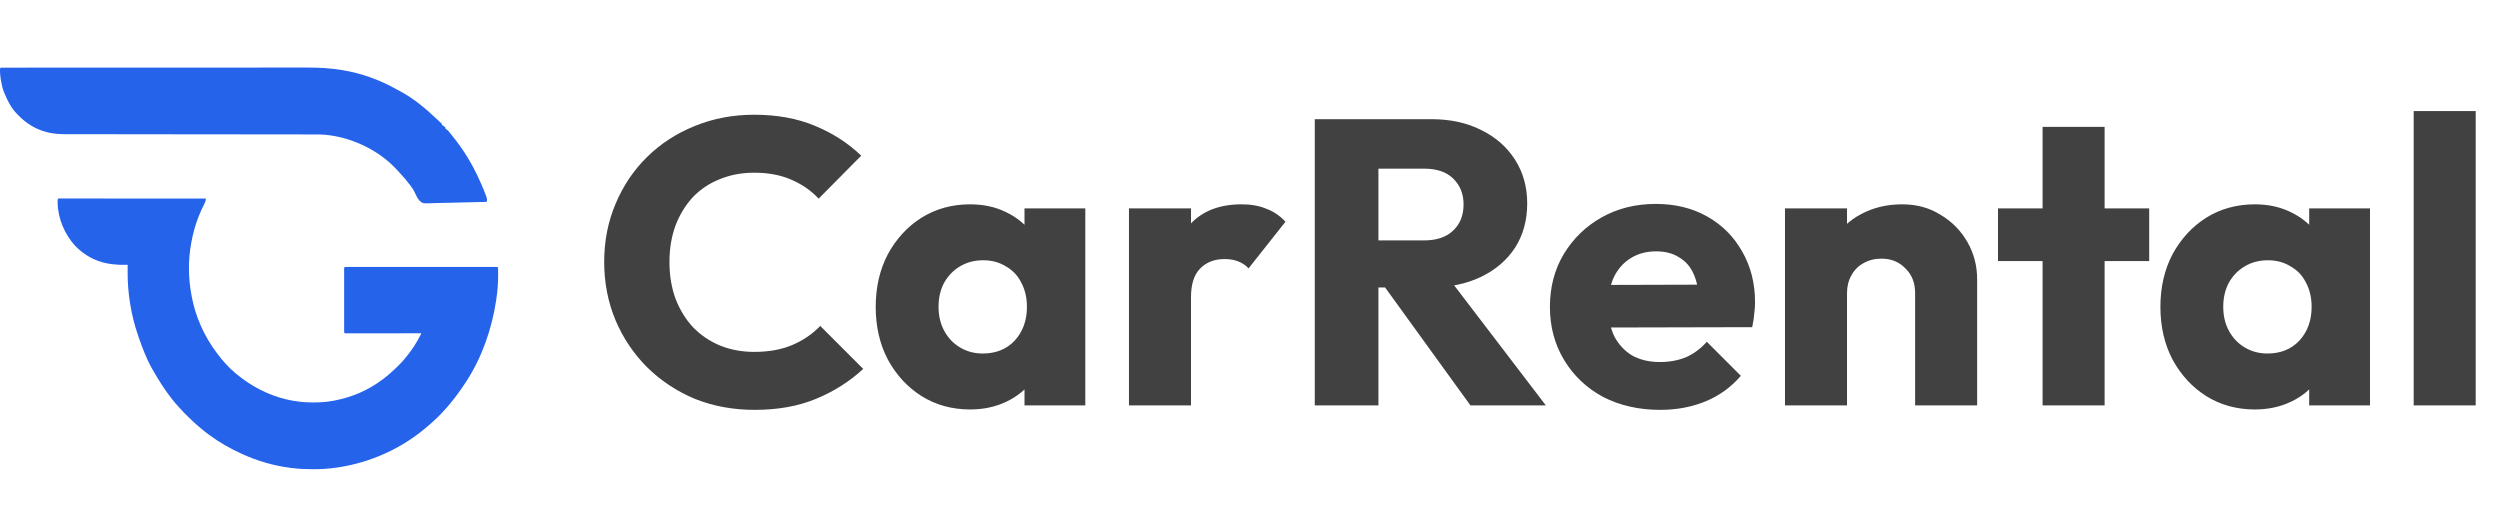
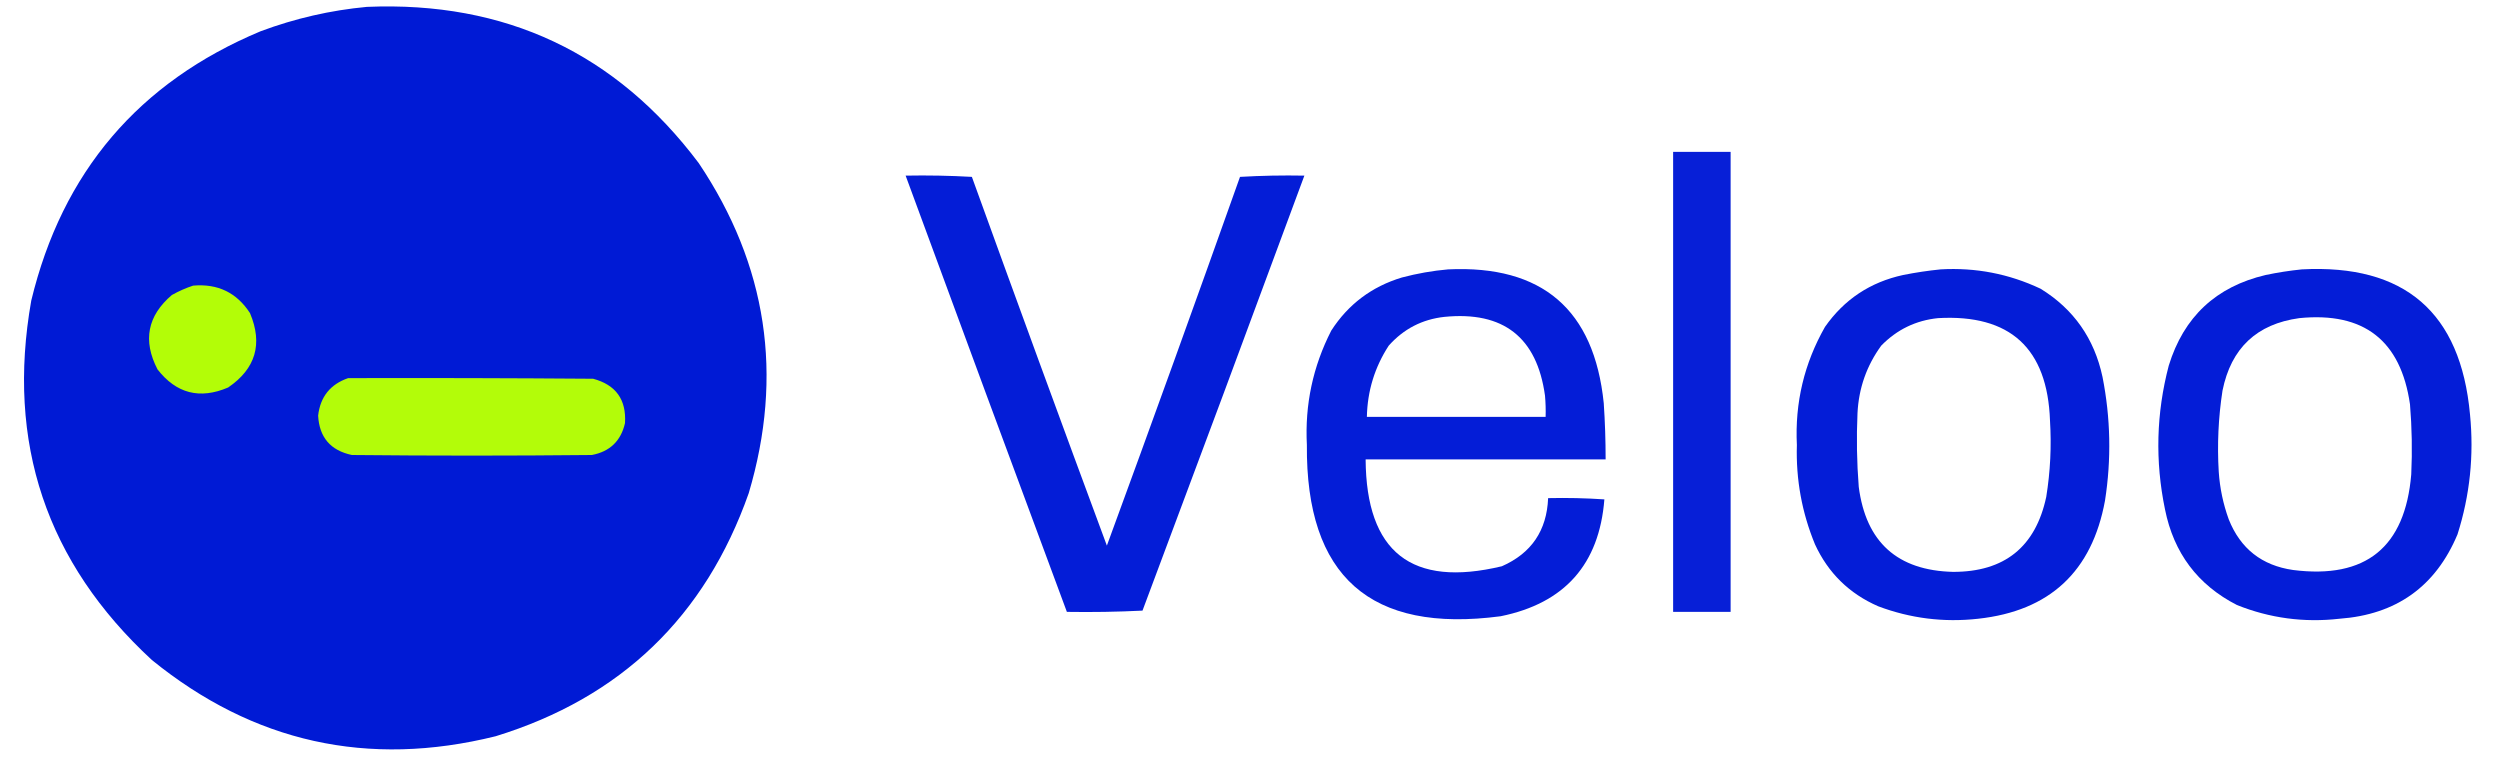
- <svg xmlns="http://www.w3.org/2000/svg" width="148" height="30" viewBox="0 0 148 30" fill="none">
-   <path d="M44.672 24.264C43.408 24.264 42.232 24.048 41.144 23.616C40.072 23.168 39.128 22.544 38.312 21.744C37.512 20.944 36.888 20.016 36.44 18.96C35.992 17.888 35.768 16.736 35.768 15.504C35.768 14.272 35.992 13.128 36.44 12.072C36.888 11 37.512 10.072 38.312 9.288C39.112 8.504 40.048 7.896 41.12 7.464C42.208 7.016 43.384 6.792 44.648 6.792C45.992 6.792 47.184 7.008 48.224 7.44C49.28 7.872 50.2 8.464 50.984 9.216L48.464 11.76C48.016 11.28 47.472 10.904 46.832 10.632C46.208 10.36 45.48 10.224 44.648 10.224C43.912 10.224 43.232 10.352 42.608 10.608C42 10.848 41.472 11.2 41.024 11.664C40.592 12.128 40.248 12.688 39.992 13.344C39.752 14 39.632 14.72 39.632 15.504C39.632 16.304 39.752 17.032 39.992 17.688C40.248 18.344 40.592 18.904 41.024 19.368C41.472 19.832 42 20.192 42.608 20.448C43.232 20.704 43.912 20.832 44.648 20.832C45.512 20.832 46.264 20.696 46.904 20.424C47.544 20.152 48.096 19.776 48.56 19.296L51.104 21.84C50.288 22.592 49.352 23.184 48.296 23.616C47.256 24.048 46.048 24.264 44.672 24.264ZM57.434 24.24C56.362 24.24 55.402 23.976 54.554 23.448C53.722 22.92 53.058 22.2 52.562 21.288C52.082 20.376 51.842 19.336 51.842 18.168C51.842 17 52.082 15.96 52.562 15.048C53.058 14.136 53.722 13.416 54.554 12.888C55.402 12.36 56.362 12.096 57.434 12.096C58.218 12.096 58.922 12.248 59.546 12.552C60.186 12.856 60.706 13.28 61.106 13.824C61.506 14.352 61.73 14.96 61.778 15.648V20.688C61.73 21.376 61.506 21.992 61.106 22.536C60.722 23.064 60.21 23.48 59.57 23.784C58.93 24.088 58.218 24.24 57.434 24.24ZM58.178 20.928C58.962 20.928 59.594 20.672 60.074 20.16C60.554 19.632 60.794 18.968 60.794 18.168C60.794 17.624 60.682 17.144 60.458 16.728C60.25 16.312 59.946 15.992 59.546 15.768C59.162 15.528 58.714 15.408 58.202 15.408C57.69 15.408 57.234 15.528 56.834 15.768C56.45 15.992 56.138 16.312 55.898 16.728C55.674 17.144 55.562 17.624 55.562 18.168C55.562 18.696 55.674 19.168 55.898 19.584C56.122 20 56.434 20.328 56.834 20.568C57.234 20.808 57.682 20.928 58.178 20.928ZM60.65 24V20.856L61.202 18.024L60.65 15.192V12.336H64.25V24H60.65ZM66.835 24V12.336H70.507V24H66.835ZM70.507 17.592L68.971 16.392C69.275 15.032 69.787 13.976 70.507 13.224C71.227 12.472 72.227 12.096 73.507 12.096C74.067 12.096 74.555 12.184 74.971 12.36C75.403 12.52 75.779 12.776 76.099 13.128L73.915 15.888C73.755 15.712 73.555 15.576 73.315 15.48C73.075 15.384 72.803 15.336 72.499 15.336C71.891 15.336 71.403 15.528 71.035 15.912C70.683 16.28 70.507 16.84 70.507 17.592ZM80.715 17.016V14.232H84.291C85.043 14.232 85.619 14.04 86.019 13.656C86.435 13.272 86.643 12.752 86.643 12.096C86.643 11.488 86.443 10.984 86.043 10.584C85.643 10.184 85.067 9.984 84.315 9.984H80.715V7.056H84.747C85.867 7.056 86.851 7.272 87.699 7.704C88.547 8.12 89.211 8.704 89.691 9.456C90.171 10.208 90.411 11.072 90.411 12.048C90.411 13.04 90.171 13.912 89.691 14.664C89.211 15.4 88.539 15.976 87.675 16.392C86.811 16.808 85.795 17.016 84.627 17.016H80.715ZM77.835 24V7.056H81.603V24H77.835ZM87.051 24L81.771 16.704L85.227 15.768L91.515 24H87.051ZM98.283 24.264C97.019 24.264 95.891 24.008 94.899 23.496C93.923 22.968 93.155 22.24 92.595 21.312C92.035 20.384 91.755 19.336 91.755 18.168C91.755 17 92.027 15.96 92.571 15.048C93.131 14.12 93.883 13.392 94.827 12.864C95.771 12.336 96.835 12.072 98.019 12.072C99.171 12.072 100.187 12.32 101.067 12.816C101.947 13.312 102.635 14 103.131 14.88C103.643 15.76 103.899 16.768 103.899 17.904C103.899 18.112 103.883 18.336 103.851 18.576C103.835 18.8 103.795 19.064 103.731 19.368L93.675 19.392V16.872L102.171 16.848L100.587 17.904C100.571 17.232 100.467 16.68 100.275 16.248C100.083 15.8 99.795 15.464 99.411 15.24C99.043 15 98.587 14.88 98.043 14.88C97.467 14.88 96.963 15.016 96.531 15.288C96.115 15.544 95.787 15.912 95.547 16.392C95.323 16.872 95.211 17.456 95.211 18.144C95.211 18.832 95.331 19.424 95.571 19.92C95.827 20.4 96.179 20.776 96.627 21.048C97.091 21.304 97.635 21.432 98.259 21.432C98.835 21.432 99.355 21.336 99.819 21.144C100.283 20.936 100.691 20.632 101.043 20.232L103.059 22.248C102.483 22.92 101.787 23.424 100.971 23.76C100.155 24.096 99.259 24.264 98.283 24.264ZM113.375 24V17.352C113.375 16.744 113.183 16.256 112.799 15.888C112.431 15.504 111.959 15.312 111.383 15.312C110.983 15.312 110.631 15.4 110.327 15.576C110.023 15.736 109.783 15.976 109.607 16.296C109.431 16.6 109.343 16.952 109.343 17.352L107.927 16.656C107.927 15.744 108.127 14.944 108.527 14.256C108.927 13.568 109.479 13.04 110.183 12.672C110.903 12.288 111.711 12.096 112.607 12.096C113.471 12.096 114.231 12.304 114.887 12.72C115.559 13.12 116.087 13.656 116.471 14.328C116.855 15 117.047 15.736 117.047 16.536V24H113.375ZM105.671 24V12.336H109.343V24H105.671ZM120.921 24V7.512H124.593V24H120.921ZM118.281 15.456V12.336H127.233V15.456H118.281ZM133.488 24.24C132.416 24.24 131.456 23.976 130.608 23.448C129.776 22.92 129.112 22.2 128.616 21.288C128.136 20.376 127.896 19.336 127.896 18.168C127.896 17 128.136 15.96 128.616 15.048C129.112 14.136 129.776 13.416 130.608 12.888C131.456 12.36 132.416 12.096 133.488 12.096C134.272 12.096 134.976 12.248 135.6 12.552C136.24 12.856 136.76 13.28 137.16 13.824C137.56 14.352 137.784 14.96 137.832 15.648V20.688C137.784 21.376 137.56 21.992 137.16 22.536C136.776 23.064 136.264 23.48 135.624 23.784C134.984 24.088 134.272 24.24 133.488 24.24ZM134.232 20.928C135.016 20.928 135.648 20.672 136.128 20.16C136.608 19.632 136.848 18.968 136.848 18.168C136.848 17.624 136.736 17.144 136.512 16.728C136.304 16.312 136 15.992 135.6 15.768C135.216 15.528 134.768 15.408 134.256 15.408C133.744 15.408 133.288 15.528 132.888 15.768C132.504 15.992 132.192 16.312 131.952 16.728C131.728 17.144 131.616 17.624 131.616 18.168C131.616 18.696 131.728 19.168 131.952 19.584C132.176 20 132.488 20.328 132.888 20.568C133.288 20.808 133.736 20.928 134.232 20.928ZM136.704 24V20.856L137.256 18.024L136.704 15.192V12.336H140.304V24H136.704ZM142.89 24V6.576H146.562V24H142.89Z" fill="#414141" />
-   <path d="M3.506 11.75C3.533 11.75 3.559 11.75 3.587 11.75C3.632 11.75 3.632 11.75 3.679 11.75C3.73 11.75 3.73 11.75 3.782 11.75C3.817 11.75 3.853 11.75 3.89 11.75C3.99 11.75 4.089 11.75 4.189 11.75C4.296 11.751 4.403 11.751 4.51 11.751C4.696 11.751 4.882 11.751 5.068 11.751C5.337 11.751 5.606 11.751 5.874 11.751C6.31 11.751 6.746 11.752 7.182 11.752C7.606 11.752 8.03 11.752 8.454 11.752C8.48 11.752 8.506 11.752 8.533 11.752C8.664 11.752 8.794 11.753 8.925 11.753C10.012 11.753 11.099 11.754 12.186 11.754C12.186 11.912 12.133 12.002 12.064 12.135C11.721 12.817 11.469 13.563 11.333 14.325C11.328 14.354 11.322 14.384 11.316 14.414C11.134 15.408 11.146 16.465 11.333 17.456C11.338 17.482 11.342 17.509 11.347 17.536C11.569 18.76 12.103 19.918 12.825 20.884C12.838 20.901 12.851 20.918 12.864 20.935C13.185 21.367 13.544 21.768 13.952 22.103C13.977 22.124 13.977 22.124 14.003 22.145C14.437 22.503 14.889 22.808 15.383 23.059C15.405 23.07 15.427 23.081 15.449 23.092C16.413 23.583 17.448 23.824 18.512 23.825C18.535 23.825 18.559 23.825 18.583 23.825C18.984 23.825 19.373 23.796 19.768 23.718C19.792 23.713 19.817 23.709 19.842 23.704C20.817 23.517 21.784 23.11 22.6 22.498C22.649 22.462 22.649 22.462 22.7 22.425C22.966 22.226 23.211 22.006 23.453 21.773C23.469 21.757 23.486 21.741 23.503 21.725C23.692 21.543 23.869 21.358 24.031 21.147C24.055 21.118 24.079 21.09 24.104 21.06C24.4 20.699 24.656 20.295 24.872 19.873C24.885 19.846 24.899 19.819 24.913 19.792C24.924 19.771 24.934 19.751 24.945 19.73C24.921 19.73 24.898 19.73 24.874 19.73C24.306 19.731 23.739 19.731 23.172 19.732C22.897 19.732 22.623 19.732 22.348 19.733C22.109 19.733 21.87 19.733 21.631 19.733C21.504 19.733 21.378 19.733 21.251 19.733C21.132 19.734 21.013 19.734 20.894 19.734C20.85 19.734 20.806 19.734 20.762 19.734C20.703 19.734 20.643 19.734 20.583 19.734C20.55 19.734 20.517 19.734 20.482 19.734C20.407 19.73 20.407 19.73 20.377 19.697C20.374 19.647 20.373 19.597 20.373 19.547C20.373 19.514 20.373 19.482 20.373 19.449C20.373 19.413 20.373 19.377 20.373 19.34C20.373 19.302 20.373 19.265 20.373 19.226C20.373 19.101 20.373 18.976 20.373 18.852C20.373 18.765 20.373 18.679 20.373 18.593C20.373 18.411 20.373 18.23 20.373 18.049C20.373 17.839 20.373 17.629 20.373 17.42C20.373 17.218 20.373 17.017 20.373 16.815C20.373 16.729 20.373 16.643 20.373 16.558C20.373 16.438 20.373 16.318 20.373 16.198C20.373 16.162 20.373 16.126 20.373 16.089C20.373 16.057 20.373 16.024 20.373 15.991C20.373 15.963 20.373 15.934 20.373 15.905C20.377 15.841 20.377 15.841 20.407 15.808C20.456 15.805 20.504 15.804 20.552 15.804C20.584 15.804 20.616 15.804 20.648 15.804C20.683 15.804 20.718 15.804 20.754 15.804C20.791 15.804 20.828 15.804 20.866 15.804C20.969 15.804 21.072 15.804 21.175 15.804C21.286 15.804 21.397 15.804 21.508 15.804C21.725 15.803 21.943 15.803 22.16 15.804C22.337 15.804 22.513 15.804 22.69 15.804C22.715 15.804 22.74 15.804 22.766 15.804C22.817 15.804 22.868 15.804 22.919 15.804C23.397 15.803 23.876 15.804 24.354 15.804C24.765 15.804 25.176 15.804 25.587 15.804C26.063 15.804 26.54 15.803 27.017 15.804C27.067 15.804 27.118 15.804 27.169 15.804C27.206 15.804 27.206 15.804 27.245 15.804C27.421 15.804 27.598 15.804 27.774 15.803C27.989 15.803 28.204 15.803 28.419 15.804C28.529 15.804 28.639 15.804 28.748 15.804C28.867 15.803 28.986 15.804 29.105 15.804C29.14 15.804 29.175 15.804 29.211 15.804C29.242 15.804 29.274 15.804 29.306 15.804C29.334 15.804 29.361 15.804 29.39 15.804C29.451 15.808 29.451 15.808 29.482 15.841C29.491 15.989 29.489 16.138 29.489 16.286C29.489 16.319 29.489 16.319 29.489 16.354C29.489 16.792 29.454 17.22 29.39 17.654C29.383 17.707 29.383 17.707 29.375 17.762C29.116 19.482 28.528 21.171 27.594 22.597C27.573 22.629 27.553 22.66 27.532 22.693C27.472 22.782 27.412 22.871 27.35 22.96C27.327 22.993 27.304 23.027 27.28 23.061C26.745 23.829 26.131 24.54 25.432 25.135C25.392 25.17 25.351 25.205 25.311 25.241C23.791 26.556 21.936 27.38 20.014 27.669C19.991 27.672 19.968 27.675 19.945 27.679C19.482 27.747 19.021 27.779 18.554 27.778C18.532 27.778 18.51 27.778 18.488 27.778C18.08 27.777 17.677 27.756 17.271 27.706C17.239 27.702 17.208 27.698 17.175 27.694C16.203 27.569 15.249 27.294 14.348 26.882C14.328 26.873 14.309 26.864 14.289 26.855C13.977 26.713 13.673 26.557 13.373 26.387C13.352 26.376 13.332 26.364 13.31 26.352C13.011 26.183 12.726 25.992 12.445 25.79C12.414 25.768 12.384 25.747 12.353 25.724C12.182 25.599 12.018 25.468 11.857 25.326C11.79 25.267 11.722 25.21 11.653 25.154C11.527 25.048 11.409 24.935 11.292 24.819C11.228 24.756 11.164 24.695 11.098 24.634C10.951 24.496 10.814 24.347 10.677 24.198C10.652 24.171 10.627 24.145 10.602 24.117C10.453 23.956 10.311 23.792 10.176 23.619C10.16 23.599 10.145 23.579 10.128 23.558C9.741 23.058 9.404 22.528 9.088 21.973C9.056 21.917 9.023 21.86 8.991 21.804C8.66 21.218 8.419 20.569 8.197 19.928C8.18 19.881 8.18 19.881 8.164 19.833C7.757 18.645 7.547 17.341 7.555 16.076C7.555 16.037 7.556 15.998 7.556 15.958C7.556 15.864 7.557 15.77 7.557 15.676C7.519 15.677 7.519 15.677 7.48 15.678C6.307 15.706 5.344 15.45 4.462 14.568C3.838 13.893 3.42 12.935 3.41 11.977C3.411 11.757 3.411 11.757 3.506 11.75Z" fill="#2563EB" />
-   <path d="M0.16 4.004C0.187 4.004 0.214 4.004 0.242 4.004C0.287 4.004 0.287 4.004 0.333 4.004C0.364 4.004 0.396 4.004 0.429 4.004C0.536 4.004 0.644 4.004 0.752 4.004C0.829 4.004 0.907 4.004 0.984 4.004C1.154 4.004 1.323 4.004 1.492 4.004C1.744 4.004 1.995 4.004 2.247 4.003C2.722 4.003 3.198 4.003 3.674 4.003C4.041 4.003 4.409 4.003 4.777 4.003C4.882 4.003 4.988 4.003 5.094 4.003C5.12 4.003 5.146 4.003 5.174 4.003C5.914 4.002 6.654 4.002 7.394 4.002C7.422 4.002 7.45 4.002 7.479 4.002C7.62 4.002 7.762 4.002 7.903 4.002C7.931 4.002 7.96 4.002 7.989 4.002C8.045 4.002 8.102 4.002 8.159 4.002C9.042 4.002 9.925 4.002 10.809 4.002C11.801 4.001 12.793 4.001 13.785 4.001C13.891 4.001 13.997 4.001 14.103 4.001C14.129 4.001 14.155 4.001 14.182 4.001C14.601 4.001 15.02 4.001 15.439 4C15.86 4 16.282 4 16.704 4C16.954 4 17.204 4 17.454 4C17.642 4 17.829 4 18.017 4C18.092 4 18.168 4 18.243 4C18.911 3.999 19.575 4.035 20.236 4.147C20.257 4.15 20.277 4.153 20.299 4.157C21.391 4.341 22.458 4.717 23.439 5.268C23.532 5.32 23.625 5.369 23.719 5.417C24.509 5.846 25.209 6.43 25.869 7.06C25.913 7.101 25.958 7.142 26.002 7.183C26.024 7.203 26.046 7.223 26.069 7.245C26.097 7.27 26.097 7.27 26.125 7.295C26.163 7.337 26.163 7.337 26.163 7.403C26.19 7.416 26.19 7.416 26.218 7.43C26.284 7.469 26.328 7.505 26.376 7.568C26.376 7.59 26.376 7.611 26.376 7.634C26.394 7.643 26.412 7.651 26.431 7.66C26.501 7.702 26.536 7.739 26.587 7.805C26.658 7.896 26.73 7.987 26.803 8.077C27.436 8.854 27.971 9.731 28.386 10.665C28.417 10.734 28.448 10.802 28.479 10.871C28.584 11.105 28.681 11.34 28.768 11.583C28.78 11.615 28.78 11.615 28.792 11.649C28.833 11.765 28.846 11.833 28.812 11.951C28.311 11.967 27.81 11.98 27.309 11.987C27.077 11.991 26.844 11.995 26.612 12.004C26.409 12.01 26.206 12.015 26.003 12.016C25.895 12.017 25.788 12.019 25.681 12.024C25.031 12.054 25.031 12.054 24.838 11.884C24.704 11.721 24.614 11.539 24.528 11.343C24.469 11.219 24.393 11.113 24.311 11.006C24.297 10.988 24.284 10.97 24.27 10.951C24.1 10.724 23.92 10.507 23.727 10.303C23.574 10.139 23.574 10.139 23.529 10.087C22.392 8.815 20.566 8.009 18.941 7.961C18.75 7.958 18.558 7.959 18.367 7.959C18.302 7.959 18.237 7.959 18.172 7.959C17.994 7.958 17.816 7.958 17.638 7.958C17.446 7.958 17.254 7.958 17.062 7.958C16.75 7.957 16.439 7.957 16.128 7.957C15.602 7.957 15.076 7.956 14.55 7.955C14.347 7.955 14.145 7.955 13.942 7.954C13.92 7.954 13.897 7.954 13.874 7.954C13.339 7.954 12.804 7.953 12.268 7.952C12.245 7.952 12.222 7.952 12.197 7.952C11.651 7.952 11.105 7.951 10.559 7.951C10.524 7.951 10.524 7.951 10.488 7.951C10.299 7.95 10.11 7.95 9.92 7.95C9.139 7.95 8.358 7.949 7.577 7.947C7.467 7.947 7.356 7.947 7.246 7.947C7.224 7.947 7.202 7.947 7.18 7.947C6.831 7.946 6.482 7.946 6.133 7.946C5.782 7.946 5.431 7.946 5.08 7.945C4.89 7.944 4.7 7.944 4.51 7.944C4.336 7.945 4.162 7.944 3.988 7.944C3.925 7.943 3.862 7.943 3.8 7.944C2.749 7.947 1.833 7.605 1.071 6.81C1.038 6.777 1.038 6.777 1.005 6.744C0.678 6.412 0.462 5.995 0.279 5.558C0.265 5.523 0.25 5.489 0.235 5.454C0.146 5.23 0.098 5.002 0.057 4.762C0.051 4.733 0.046 4.703 0.041 4.672C0.007 4.462 -0.009 4.254 0.005 4.041C0.052 3.991 0.095 4.004 0.16 4.004Z" fill="#2563EB" />
+ <svg xmlns="http://www.w3.org/2000/svg" version="1.1" width="2000px" height="606px" style="shape-rendering:geometricPrecision; text-rendering:geometricPrecision; image-rendering:optimizeQuality; fill-rule:evenodd; clip-rule:evenodd">
+   <g>
+     <path style="opacity:0.997" fill="#001ad5" d="M 293.5,5.5 C 404.337,0.846 492.837,42.513 559,130.5C 613.7,212.072 627.034,300.072 599,394.5C 564.149,493.351 496.649,558.184 396.5,589C 294.382,614.316 202.716,593.983 121.5,528C 37.079,450.072 4.912,354.238 25,240.5C 49.842,137.6 111.009,65.767 208.5,25C 236.102,14.717 264.436,8.217 293.5,5.5 Z" />
+   </g>
+   <g>
+     <path style="opacity:0.971" fill="#0019d6" d="M 1338.5,121.5 C 1353.83,121.5 1369.17,121.5 1384.5,121.5C 1384.5,244.167 1384.5,366.833 1384.5,489.5C 1369.17,489.5 1353.83,489.5 1338.5,489.5C 1338.5,366.833 1338.5,244.167 1338.5,121.5 Z" />
+   </g>
+   <g>
+     <path style="opacity:0.983" fill="#0019d6" d="M 724.5,140.5 C 742.179,140.167 759.846,140.5 777.5,141.5C 813.138,240.09 849.138,338.424 885.5,436.5C 921.461,338.461 956.961,240.127 992,141.5C 1009.09,140.508 1026.26,140.175 1043.5,140.5C 1000.64,256.563 957.477,372.563 914,488.5C 893.909,489.493 873.743,489.827 853.5,489.5C 810.303,373.244 767.303,256.91 724.5,140.5 Z" />
+   </g>
+   <g>
+     <path style="opacity:0.983" fill="#0019d6" d="M 1158.5,215.5 C 1233.82,211.996 1275.32,247.663 1283,322.5C 1284.01,337.484 1284.51,352.484 1284.5,367.5C 1220.5,367.5 1156.5,367.5 1092.5,367.5C 1092.97,441.81 1129.3,470.31 1201.5,453C 1225.12,442.612 1237.46,424.446 1238.5,398.5C 1253.51,398.167 1268.51,398.501 1283.5,399.5C 1279.4,451.438 1251.74,482.605 1200.5,493C 1096.29,506.795 1044.63,461.128 1045.5,356C 1043.83,323.703 1050.33,293.203 1065,264.5C 1078.56,243.455 1097.39,229.288 1121.5,222C 1133.79,218.749 1146.13,216.582 1158.5,215.5 Z M 1155.5,253.5 C 1202.7,248.819 1229.54,269.819 1236,316.5C 1236.5,322.157 1236.67,327.824 1236.5,333.5C 1188.83,333.5 1141.17,333.5 1093.5,333.5C 1093.94,312.737 1099.77,293.737 1111,276.5C 1122.95,263.109 1137.78,255.443 1155.5,253.5 Z" />
+   </g>
+   <g>
+     <path style="opacity:0.983" fill="#0019d6" d="M 1552.5,215.5 C 1580.53,213.893 1607.2,219.06 1632.5,231C 1658.93,247.313 1675.43,270.813 1682,301.5C 1688.51,334.374 1689.17,367.374 1684,400.5C 1673.59,457.249 1639.75,488.749 1582.5,495C 1554.99,498.061 1528.32,494.728 1502.5,485C 1479.39,474.892 1462.56,458.392 1452,435.5C 1441.51,410.067 1436.68,383.567 1437.5,356C 1435.85,322.232 1443.35,290.732 1460,261.5C 1475.35,239.566 1496.18,225.732 1522.5,220C 1532.57,217.995 1542.57,216.495 1552.5,215.5 Z M 1550.5,254.5 C 1608.11,251.272 1637.95,278.605 1640,336.5C 1641.26,356.958 1640.26,377.291 1637,397.5C 1628.45,437.542 1603.61,457.542 1562.5,457.5C 1517.92,456.422 1492.75,433.755 1487,389.5C 1485.45,369.861 1485.12,350.195 1486,330.5C 1486.99,310.51 1493.33,292.51 1505,276.5C 1517.56,263.637 1532.72,256.304 1550.5,254.5 Z" />
+   </g>
+   <g>
+     <path style="opacity:0.982" fill="#0019d6" d="M 1841.5,215.5 C 1923.68,211.197 1968.52,249.864 1976,331.5C 1979.26,364.229 1975.93,396.229 1966,427.5C 1948.52,469.193 1917.02,491.693 1871.5,495C 1843.19,498.211 1815.85,494.545 1789.5,484C 1758.16,467.903 1739,442.403 1732,407.5C 1724,368.92 1725,330.587 1735,292.5C 1746.99,253.51 1772.82,229.343 1812.5,220C 1822.23,217.968 1831.9,216.468 1841.5,215.5 Z M 1839.5,254.5 C 1891.14,249.377 1920.64,272.377 1928,323.5C 1929.54,342.138 1929.87,360.805 1929,379.5C 1924.11,437.862 1892.61,463.362 1834.5,456C 1809.5,452.42 1792.33,438.92 1783,415.5C 1778.54,403.214 1775.88,390.547 1775,377.5C 1773.68,355.708 1774.68,334.042 1778,312.5C 1784.86,278.52 1805.36,259.187 1839.5,254.5 Z" />
+   </g>
+   <g>
+     <path style="opacity:1" fill="#b3fd07" d="M 154.5,228.5 C 174.206,226.774 189.373,234.108 200,250.5C 210.38,275.151 204.547,294.985 182.5,310C 159.86,319.671 141.026,314.837 126,295.5C 114.094,272.528 117.927,252.694 137.5,236C 143.032,232.894 148.699,230.394 154.5,228.5 Z" />
+   </g>
+   <g>
+     <path style="opacity:1" fill="#b3fc09" d="M 278.5,302.5 C 343.834,302.333 409.168,302.5 474.5,303C 492.685,307.87 501.185,319.703 500,338.5C 496.745,352.754 487.912,361.254 473.5,364C 409.5,364.667 345.5,364.667 281.5,364C 264.449,360.395 255.449,349.895 254.5,332.5C 256.23,317.441 264.23,307.441 278.5,302.5 Z" />
+   </g>
</svg>
